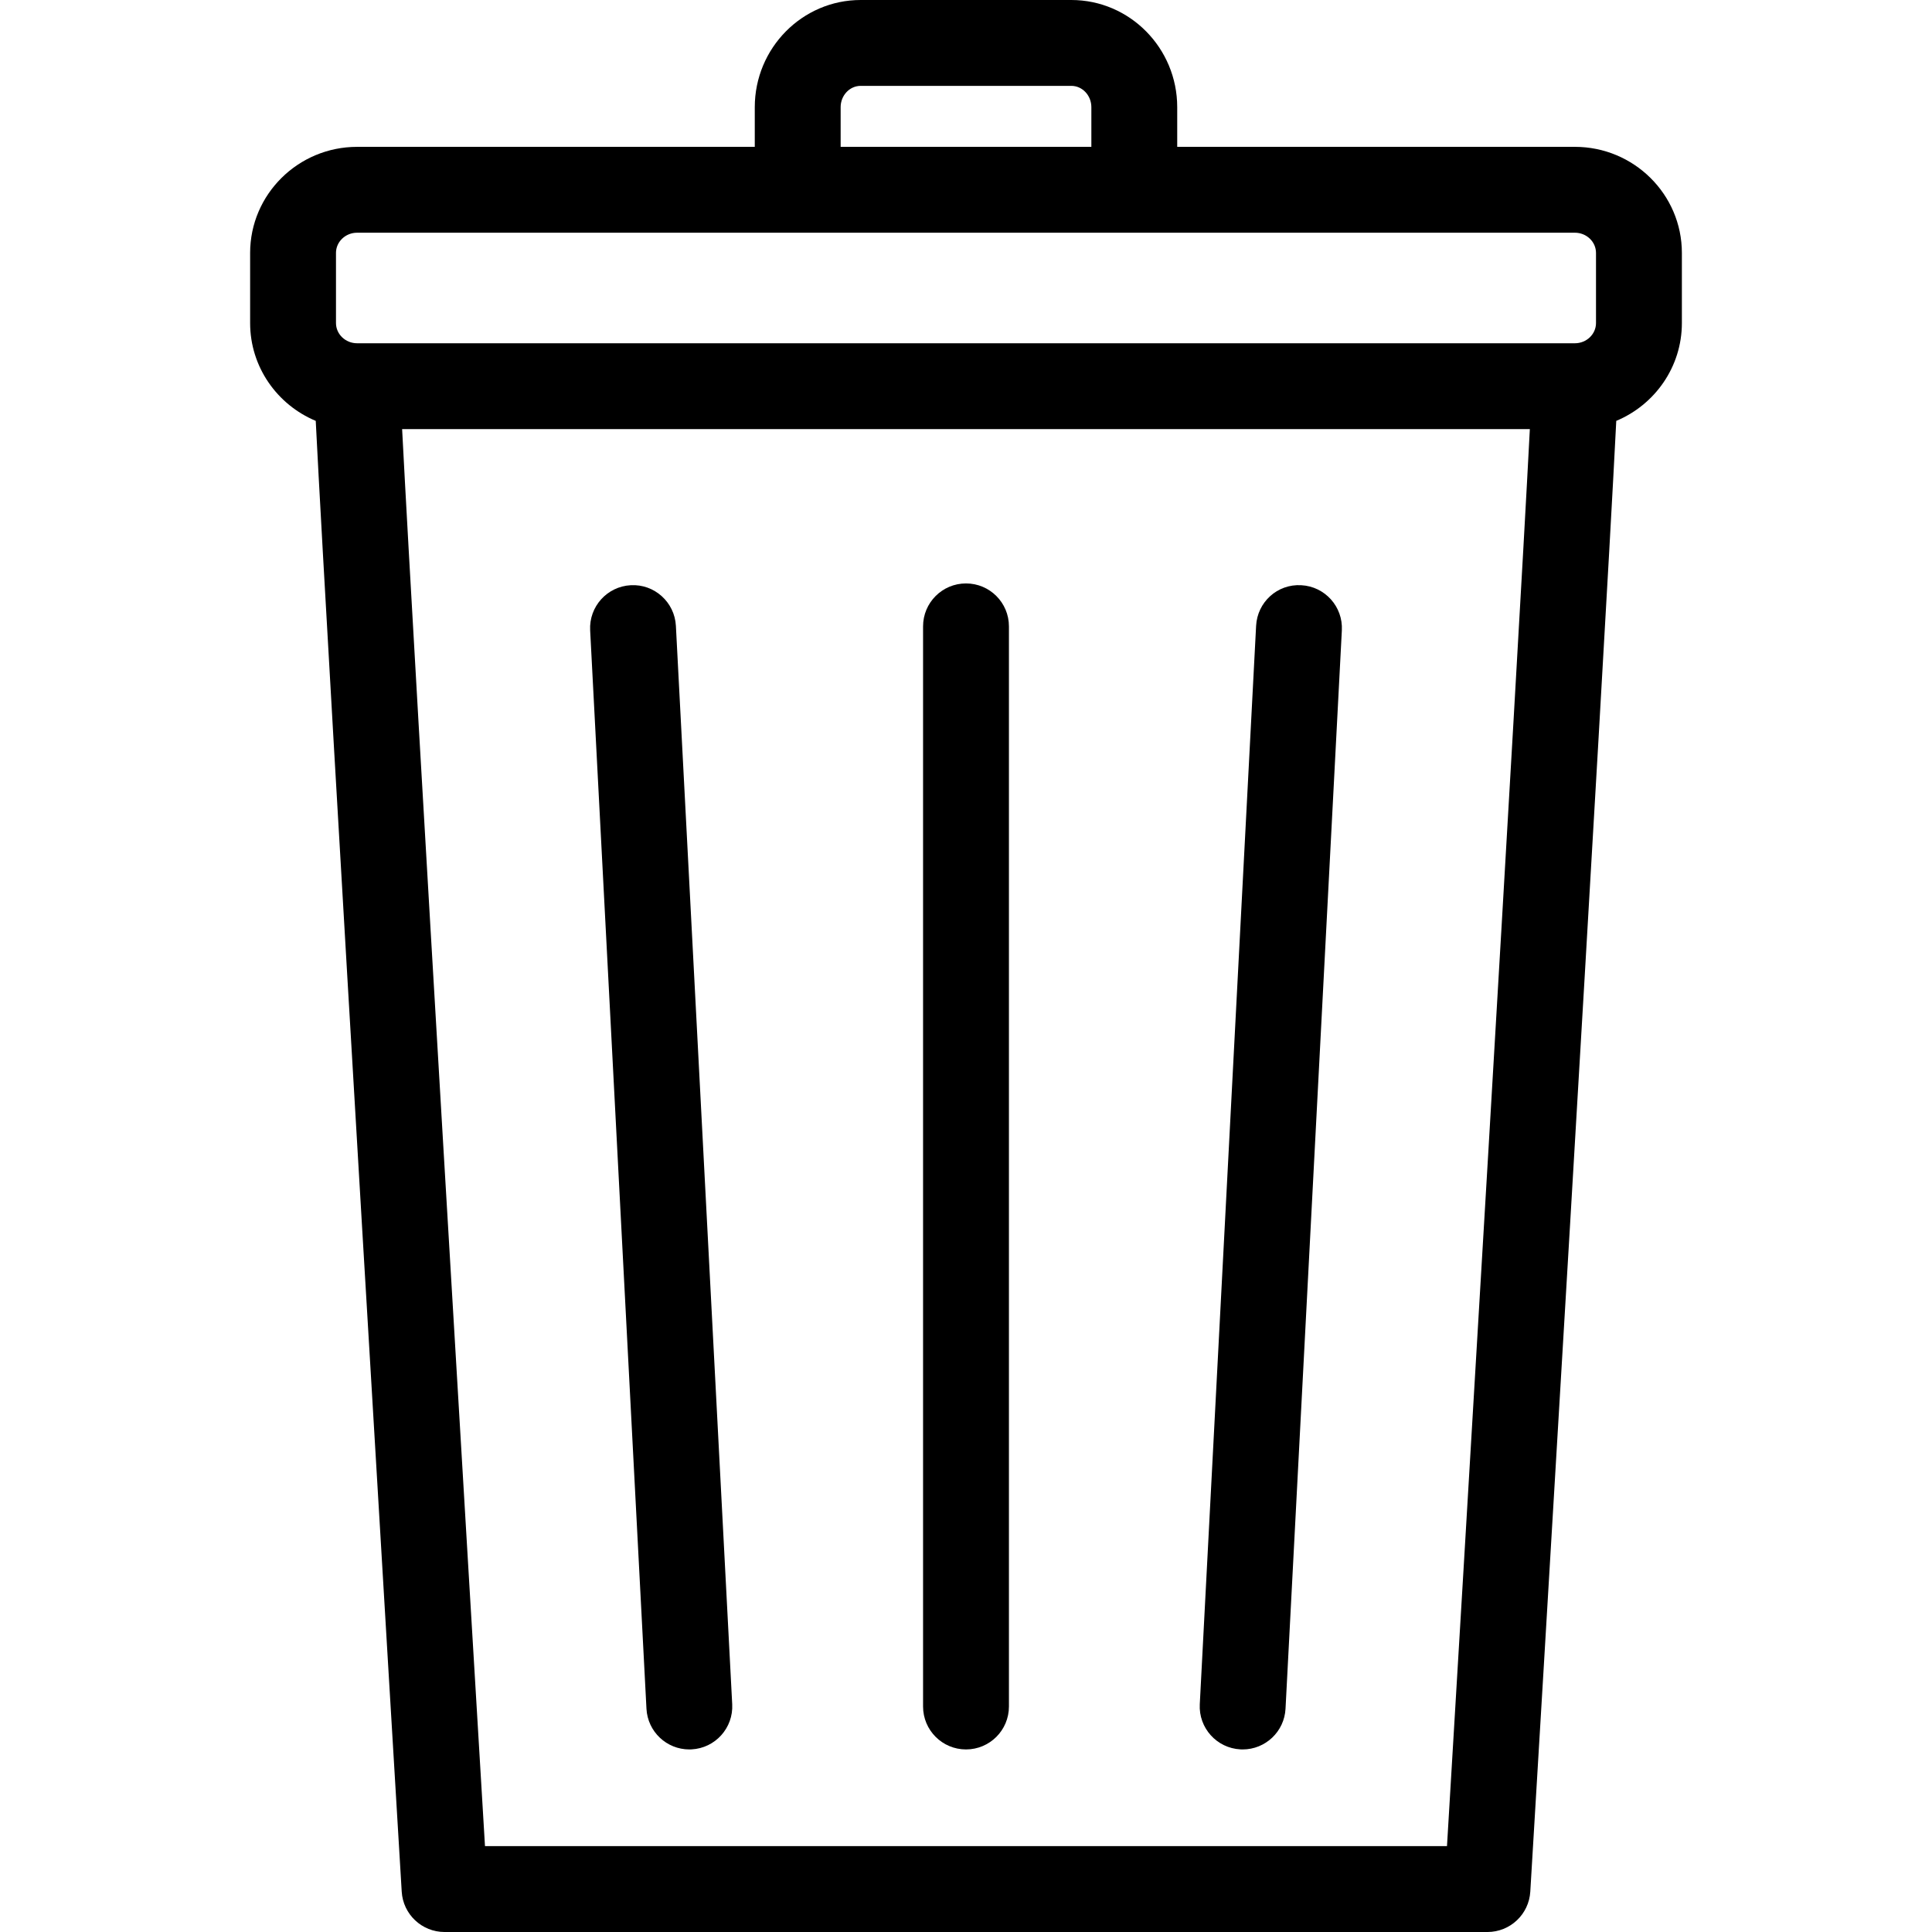
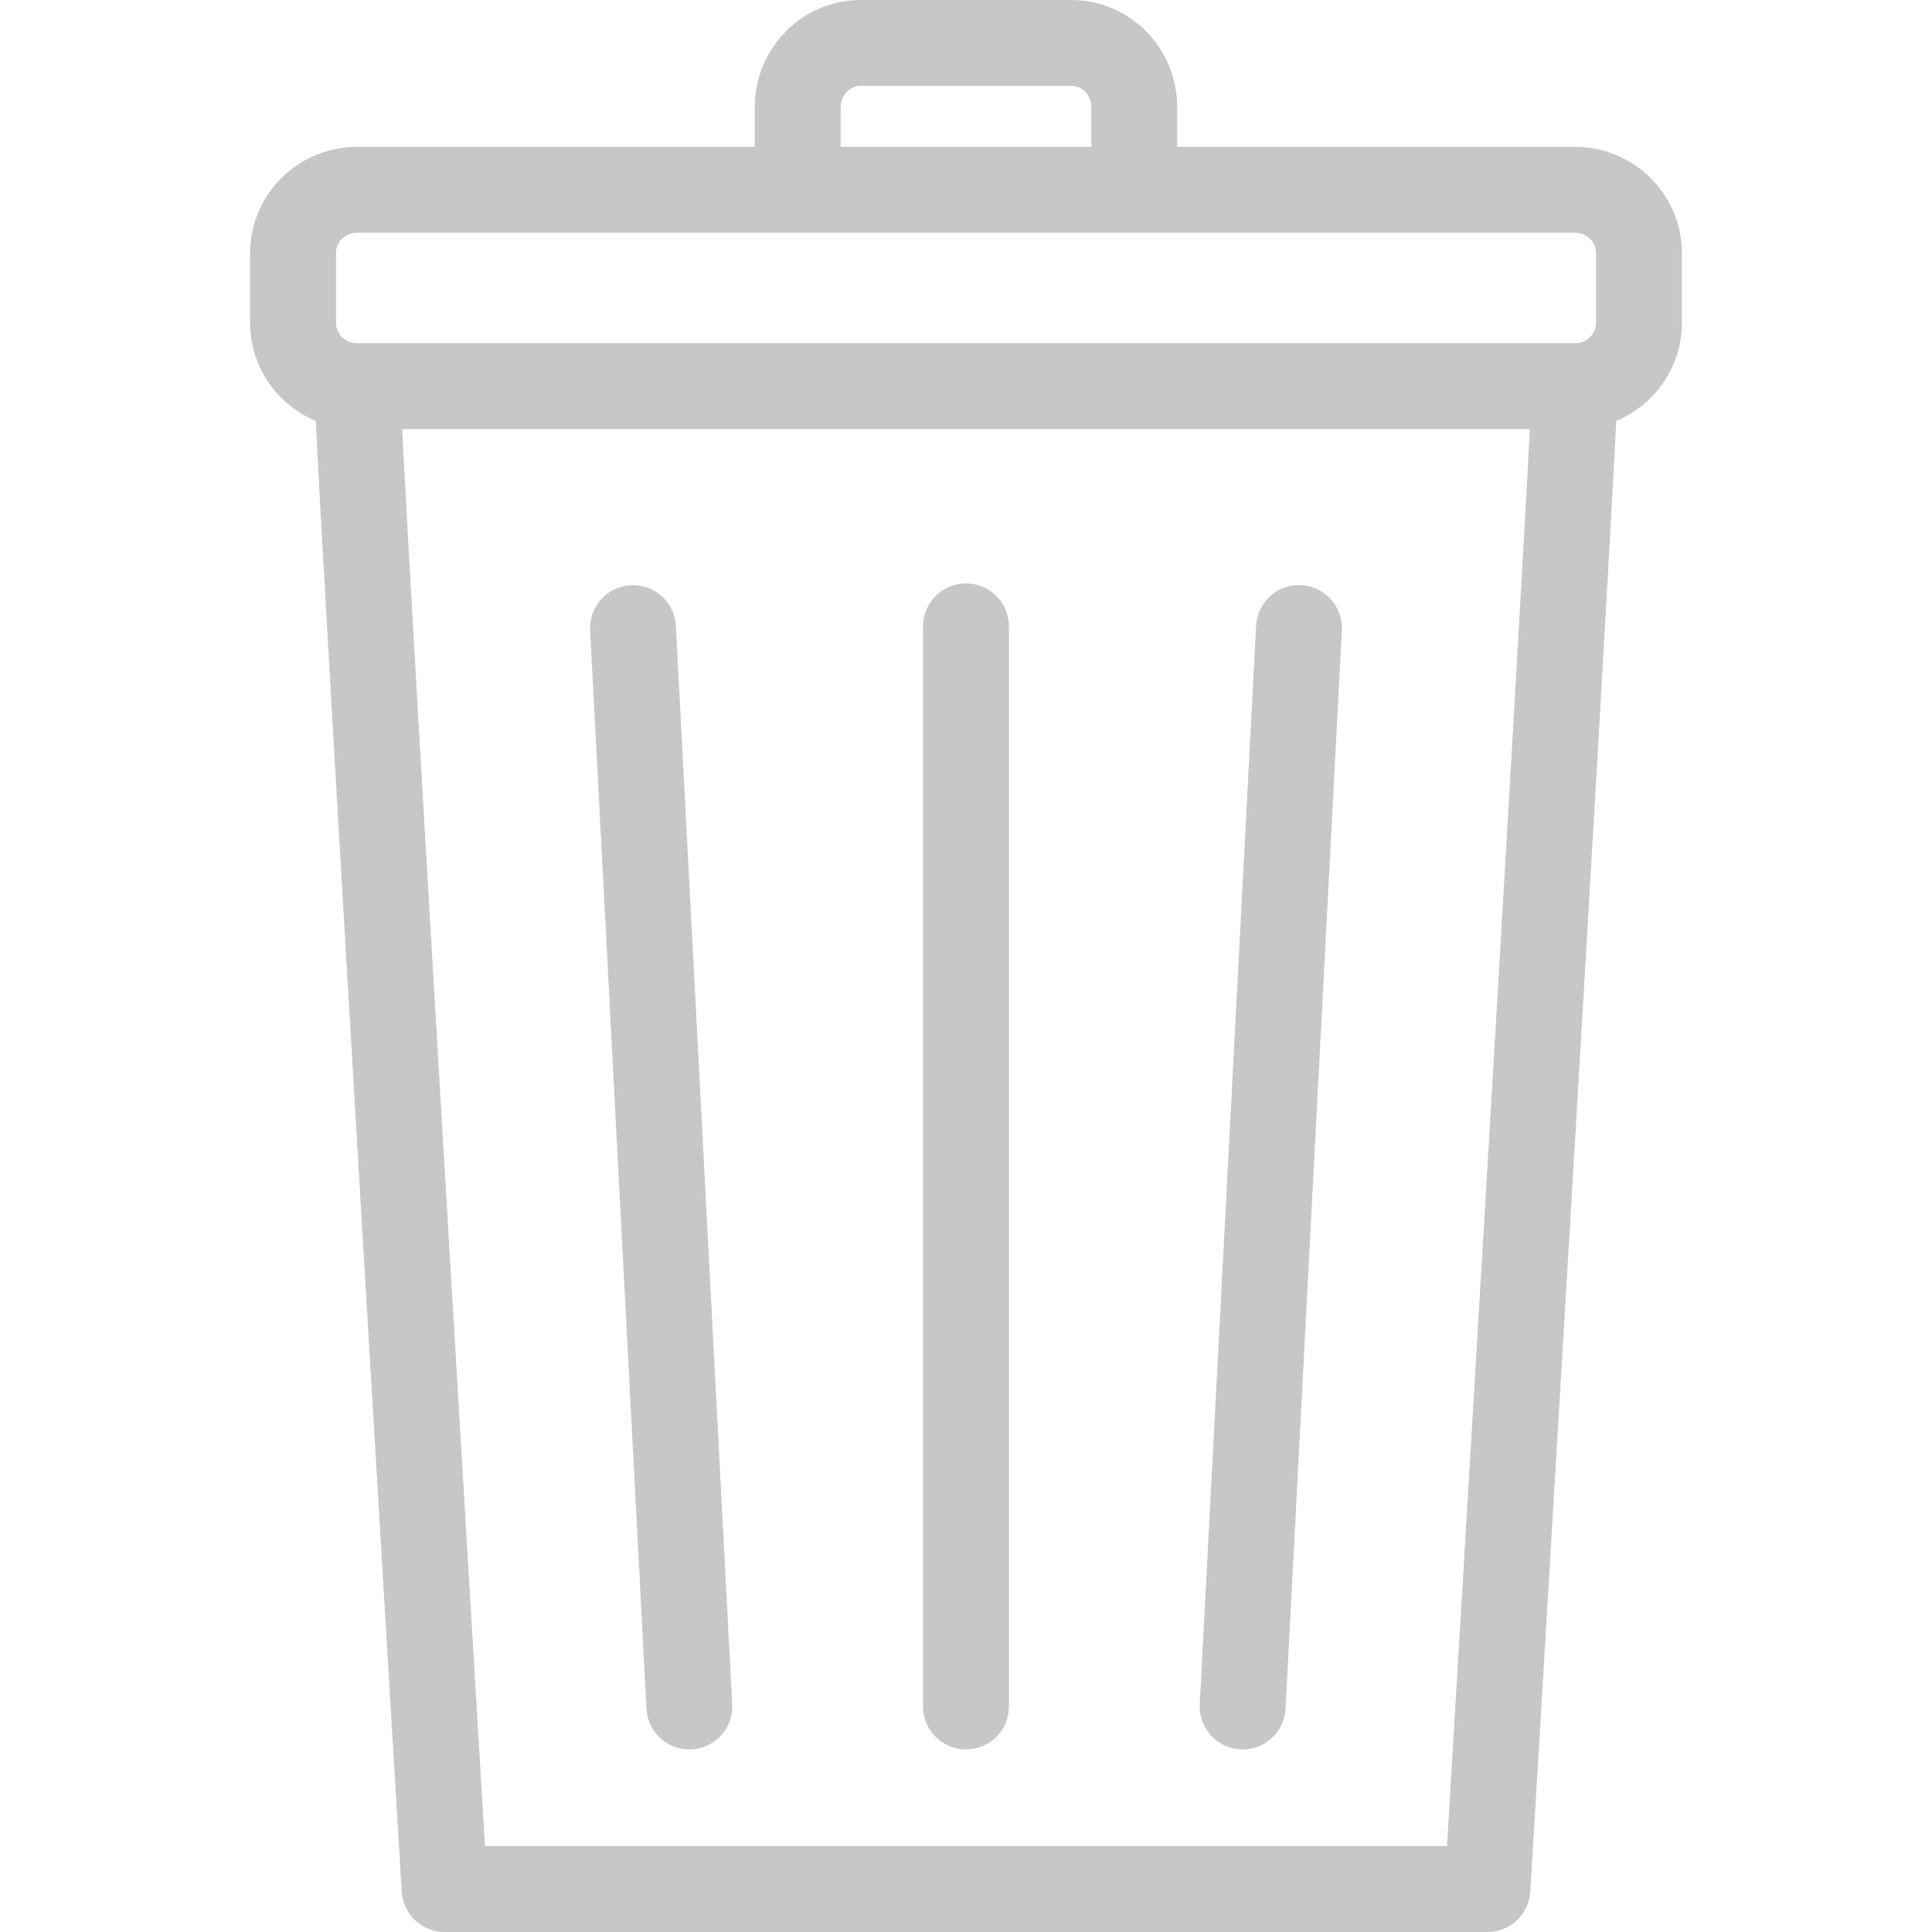
- <svg xmlns="http://www.w3.org/2000/svg" fill="#000000" height="800px" width="800px" version="1.1" viewBox="0 0 315 315" enable-background="new 0 0 315 315">
+ <svg xmlns="http://www.w3.org/2000/svg" fill="#c7c7c7" height="800px" width="800px" version="1.1" viewBox="0 0 315 315" enable-background="new 0 0 315 315">
  <g>
    <path d="m256.774,23.942h-64.836v-6.465c0-9.636-7.744-17.477-17.263-17.477h-34.348c-9.521,0-17.266,7.841-17.266,17.478v6.465h-64.835c-9.619,0-17.445,7.76-17.445,17.297v11.429c0,7.168 4.42,13.33 10.698,15.951 1.989,39.623 13.5,231.193 14.018,239.801 0.222,3.696 3.284,6.58 6.987,6.58h170.033c3.703,0 6.766-2.884 6.987-6.58 0.518-8.607 12.028-200.178 14.018-239.801 6.278-2.621 10.698-8.783 10.698-15.951v-11.43c5.68434e-14-9.537-7.826-17.297-17.446-17.297zm-119.713-6.464c0-1.918 1.465-3.478 3.266-3.478h34.348c1.8,0 3.264,1.56 3.264,3.478v6.465h-40.877v-6.465zm-82.282,23.761c0-1.818 1.546-3.297 3.445-3.297h198.549c1.899,0 3.445,1.478 3.445,3.297v11.429c0,1.819-1.546,3.299-3.445,3.299h-198.548c-1.899,0-3.445-1.479-3.445-3.299v-11.429zm181.143,259.761h-156.848c-2.055-34.247-11.479-191.674-13.51-231.033h183.867c-2.031,39.359-11.454,196.786-13.509,231.033z" />
    <path d="m157.5,95.125c-3.866,0-7,3.134-7,7v176.109c0,3.866 3.134,7 7,7 3.866,0 7-3.134 7-7v-176.109c0-3.866-3.134-7-7-7z" />
    <path d="m110.2,102.04c-0.202-3.86-3.507-6.837-7.355-6.625-3.86,0.201-6.827,3.494-6.625,7.355l9.182,175.829c0.195,3.736 3.285,6.635 6.984,6.635 0.123,0 0.247-0.003 0.371-0.01 3.86-0.201 6.827-3.494 6.625-7.355l-9.182-175.829z" />
    <path d="m212.155,95.415c-3.899-0.223-7.153,2.764-7.355,6.625l-9.184,175.829c-0.202,3.861 2.765,7.154 6.625,7.355 0.125,0.007 0.248,0.01 0.371,0.01 3.698,0 6.789-2.898 6.984-6.635l9.184-175.829c0.202-3.861-2.764-7.154-6.625-7.355z" />
  </g>
</svg>
